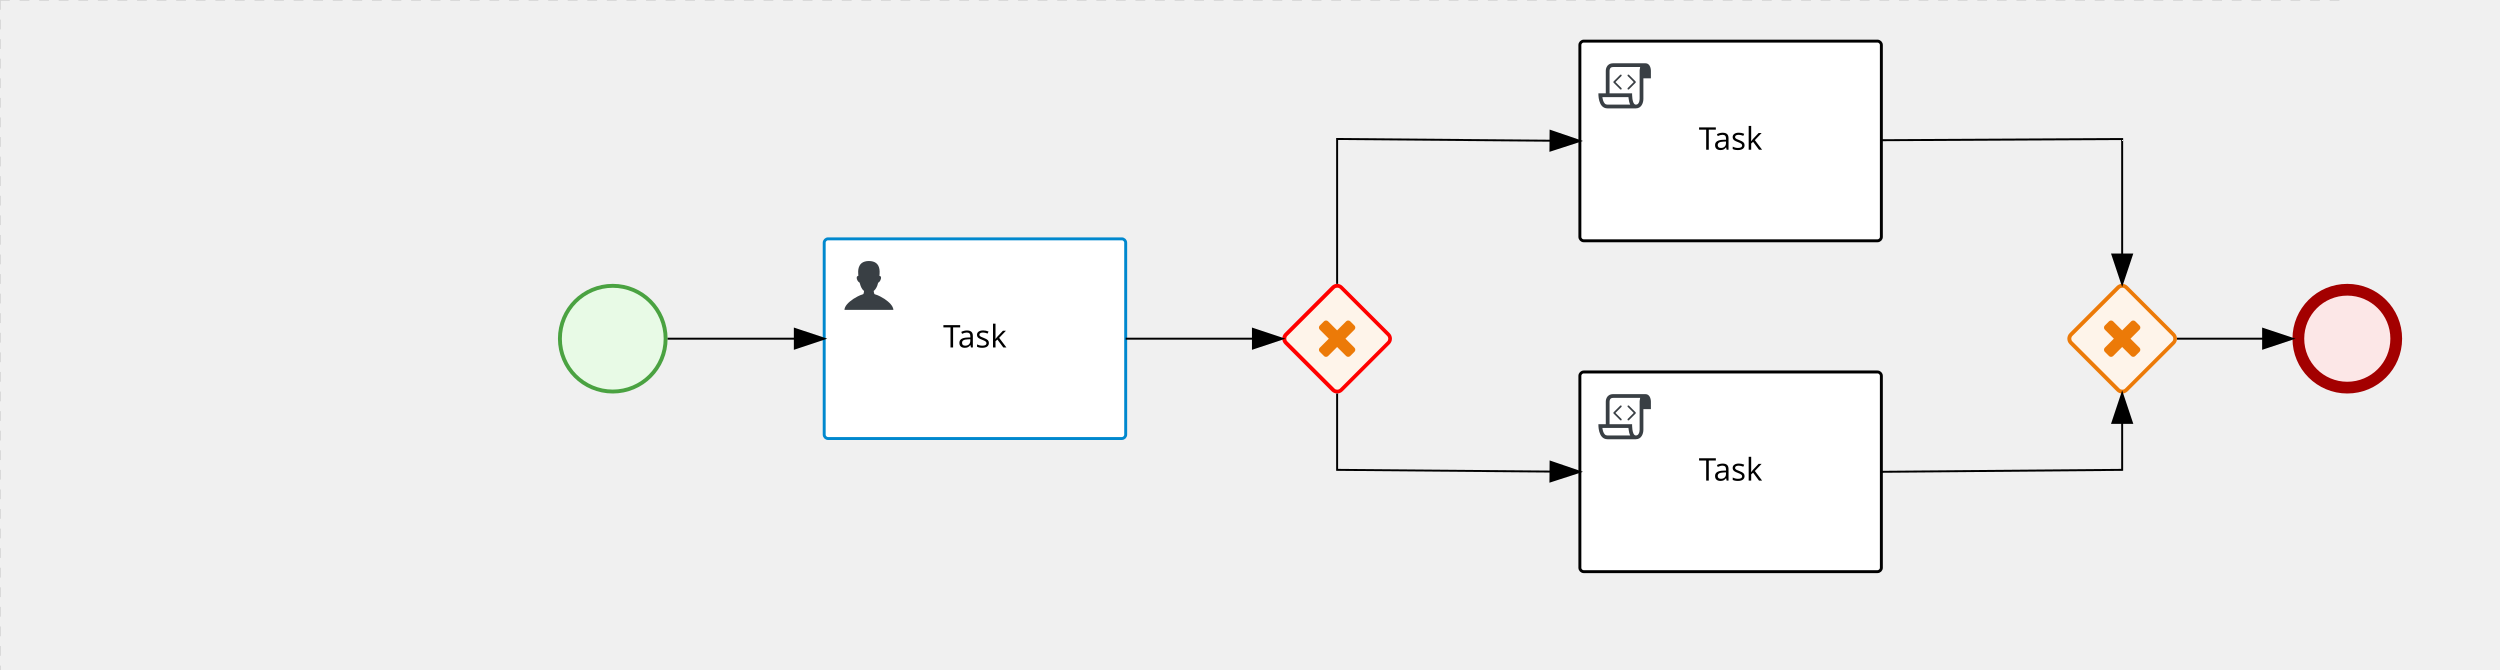
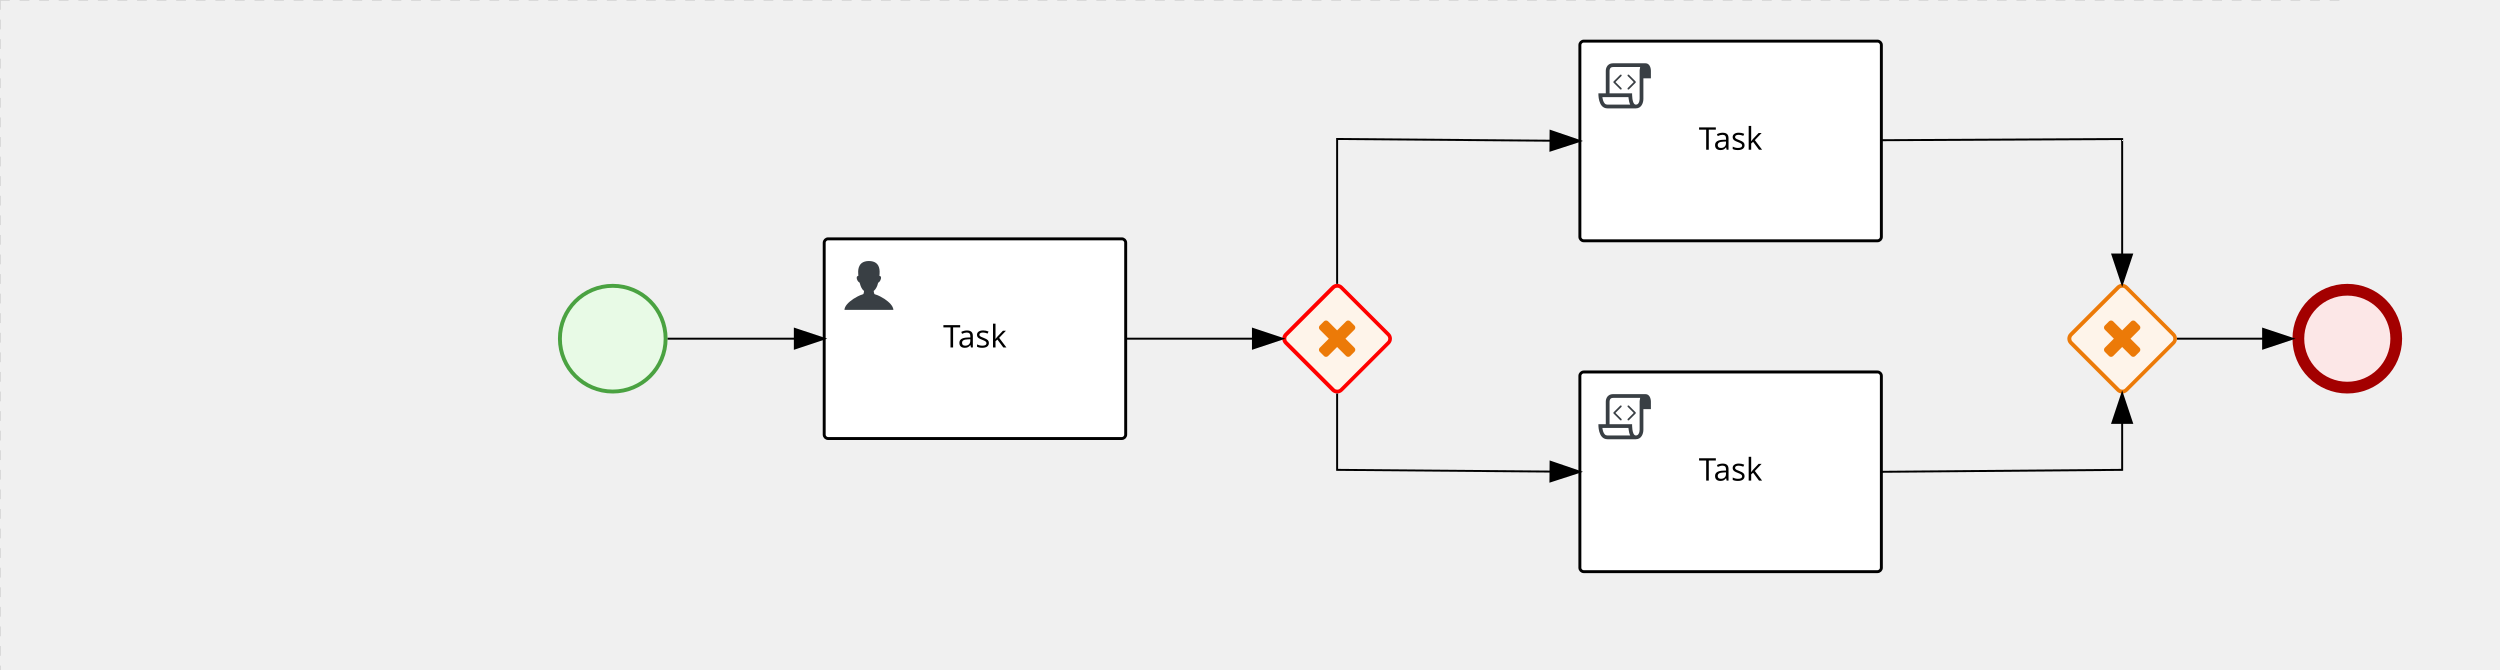
<svg xmlns="http://www.w3.org/2000/svg" version="1.1" width="1277" height="342" viewBox="0 0 1277 342">
  <defs />
  <g transform="matrix(1,0,0,1,0,0)">
    <g>
      <g>
        <g>
          <path fill="none" stroke="#d3d3d3" paint-order="fill stroke markers" d=" M 0 0 L 1200 0" stroke-miterlimit="10" stroke-opacity="0.8" stroke-dasharray="5" />
        </g>
        <g>
          <path fill="none" stroke="#d3d3d3" paint-order="fill stroke markers" d=" M 0 0 L 0 800" stroke-miterlimit="10" stroke-opacity="0.8" stroke-dasharray="5" />
        </g>
      </g>
      <g id="_B16E0531-6BAD-4BD9-BE8E-BAC9066C0CA8" bpmn2nodeid="_B16E0531-6BAD-4BD9-BE8E-BAC9066C0CA8" transform="matrix(1,0,0,1,285,145)">
        <g>
          <path fill="none" stroke="none" />
        </g>
        <g transform="matrix(0.125,0,0,0.125,0,0)">
          <g transform="matrix(1,0,0,1,0,0)">
            <path fill="#e8fae6" stroke="none" id="_B16E0531-6BAD-4BD9-BE8E-BAC9066C0CA8?shapeType=BACKGROUND" paint-order="stroke fill markers" d=" M 0 0 M 444 224 C 444 263.9 434.2 300.8 414.4 334.5 C 394.7 368.2 368 394.9 334.4 414.5 C 300.8 434.1 263.9 444 224 444 C 184.1 444 147.2 434.2 113.5 414.4 C 79.8 394.7 53.1 368 33.5 334.4 C 13.9 300.8 4 263.9 4 224 C 4 184.1 13.8 147.2 33.6 113.5 C 53.4 79.8 80.1 53.1 113.6 33.5 C 147.1 13.9 184.1 4 224 4 C 263.9 4 300.8 13.8 334.5 33.6 C 368.2 53.4 394.9 80.1 414.5 113.6 C 434.1 147.1 444 184.1 444 224 Z" />
          </g>
          <g>
            <g transform="matrix(1,0,0,1,0,0)">
              <g transform="matrix(1,0,0,1,0,0)">
                <path fill="#4aa241" stroke="none" id="_B16E0531-6BAD-4BD9-BE8E-BAC9066C0CA8?shapeType=BORDER&amp;renderType=FILL" paint-order="stroke fill markers" d=" M 0 0 M 224 0 C 100.3 0 0 100.3 0 224 C 0 347.7 100.3 448 224 448 C 347.7 448 448 347.7 448 224 C 448 100.3 347.7 0 224 0 Z M 0 0 M 224 432 C 109.1 432 16 338.9 16 224 C 16 109.1 109.1 16 224 16 C 338.9 16 432 109.1 432 224 C 432 338.9 338.9 432 224 432 Z" />
              </g>
            </g>
          </g>
        </g>
        <g transform="matrix(1,0,0,1,28,61)" />
      </g>
      <g id="_3488CC6B-54C9-4573-AEAE-C71DB5ADD85A" bpmn2nodeid="_3488CC6B-54C9-4573-AEAE-C71DB5ADD85A" transform="matrix(1,0,0,1,421,122)">
        <g>
          <path fill="none" stroke="none" />
        </g>
        <g transform="matrix(1,0,0,1,0,0)">
          <path fill="#ffffff" stroke="none" id="_3488CC6B-54C9-4573-AEAE-C71DB5ADD85A?shapeType=BACKGROUND" paint-order="stroke fill markers" d=" M 2 0 L 152 0 L 152 0 A 2 2 0 0 1 154 2 L 154 100 L 154 100 A 2 2 0 0 1 152 102 L 2 102 L 2 102 A 2 2 0 0 1 0 100 L 0 2 L 0 2 A 2 2 0 0 1 2 0 Z" />
        </g>
        <g transform="matrix(1,0,0,1,0,0)">
-           <path fill="none" stroke="rgb(0,136,206)" id="_3488CC6B-54C9-4573-AEAE-C71DB5ADD85A?shapeType=BORDER&amp;renderType=STROKE" paint-order="fill stroke markers" d=" M 2 0 L 152 0 L 152 0 A 2 2 0 0 1 154 2 L 154 100 L 154 100 A 2 2 0 0 1 152 102 L 2 102 L 2 102 A 2 2 0 0 1 0 100 L 0 2 L 0 2 A 2 2 0 0 1 2 0 Z" stroke-miterlimit="10" stroke-width="1.5" stroke-dasharray="" />
+           <path fill="none" stroke="rgb(0,0,0)" id="_3488CC6B-54C9-4573-AEAE-C71DB5ADD85A?shapeType=BORDER&amp;renderType=STROKE" paint-order="fill stroke markers" d=" M 2 0 L 152 0 L 152 0 A 2 2 0 0 1 154 2 L 154 100 L 154 100 A 2 2 0 0 1 152 102 L 2 102 L 2 102 A 2 2 0 0 1 0 100 L 0 2 L 0 2 A 2 2 0 0 1 2 0 Z" stroke-miterlimit="10" stroke-width="1.5" stroke-dasharray="" />
        </g>
        <g>
          <g transform="matrix(0.06,0,0,0.06,9.4,9.4)">
            <g transform="matrix(1,0,0,1,0,0)">
              <path fill="#393f44" stroke="none" id="_3488CC6B-54C9-4573-AEAE-C71DB5ADD85Aundefined" paint-order="stroke fill markers" d=" M 0 0 M 16 445.21 C 16 440.869 18.784 431.129 22.001 424.217 C 35.768 394.64 77.283 359.28 129 333.084 C 144.516 325.224 157.347 319.964 167.807 317.174 C 171.932 316.074 175.729 314.414 176.525 313.363 C 178.894 310.234 180.914 302.908 181.727 294.5 L 182.5 286.5 L 178.507 283.455 C 166.303 274.146 154.284 251.678 148.04 226.5 C 145.611 216.707 145.056 215.462 142.984 215.158 C 141.703 214.97 138.083 212.243 134.939 209.099 C 123.233 197.393 116.891 177.376 121.44 166.49 C 123.002 162.751 128.155 159.01 131.75 159.004 C 134.448 159 134.471 158.603 132.914 138.788 C 130.927 113.496 134.279 92.265 143.132 74.076 C 152.232 55.38 167.569 42.882 189.049 36.66 C 210.203 30.532 237.797 30.532 258.951 36.66 C 300.042 48.563 318.958 83.806 314.955 141 C 314.32 150.075 313.624 157.788 313.409 158.14 C 313.194 158.493 314.575 159.073 316.479 159.43 C 328.929 161.766 330.986 177.018 321.496 196.621 C 316.903 206.109 309.357 214.508 304.817 215.185 C 303.023 215.453 302.293 217.146 299.943 226.5 C 296.659 239.567 294.474 245.305 287.948 257.995 C 282.491 268.606 273.035 281.109 268.108 284.229 L 264.871 286.278 L 265.518 292.889 C 266.345 301.33 268.639 309.871 270.877 312.837 C 272.067 314.415 275.002 315.79 280.063 317.139 C 291.069 320.075 303.617 325.274 321 334.102 C 369.815 358.891 410.848 393.758 425.032 422.5 C 429.07 430.682 432 440.232 432 445.21 L 432 448 L 224 448 L 16 448 L 16 445.21 Z" />
            </g>
          </g>
        </g>
        <g transform="matrix(1,0,0,1,4.04,13.68)">
          <g transform="matrix(0.04,0,0,0.04,63.36,69.12)">
            <g transform="matrix(1,0,0,1,0,0)">
              <path fill="none" stroke="none" />
            </g>
            <g transform="matrix(1,0,0,1,0,0)">
              <path fill="none" stroke="none" />
            </g>
          </g>
        </g>
        <g transform="matrix(1,0,0,1,60.75,43.5)">
          <text fill="#000000" stroke="none" font-family="Open Sans" font-size="12pt" font-style="normal" font-weight="normal" text-decoration="normal" x="16.25" y="12" text-anchor="middle" dominant-baseline="alphabetic">Task</text>
        </g>
      </g>
      <g id="_F3CA0ABA-FD7F-415A-B807-816FF23F39E7" bpmn2nodeid="_F3CA0ABA-FD7F-415A-B807-816FF23F39E7" transform="matrix(1,0,0,1,655,145)">
        <g>
          <path fill="none" stroke="none" />
        </g>
        <g transform="matrix(0.125,0,0,0.125,0,0)">
          <g transform="matrix(1,0,0,1,0,0)">
            <path fill="#fef4ea" stroke="none" id="_F3CA0ABA-FD7F-415A-B807-816FF23F39E7?shapeType=BACKGROUND" paint-order="stroke fill markers" d=" M 0 0 M 224.4 4.3 C 216.4 4.3 208.4 7.3 202.3 13.4 L 13.5 202.2 C 1.3 214.4 1.3 234.2 13.5 246.4 L 202.2 435.1 C 208.3 441.2 216.4 444.2 224.3 444.2 C 232.2 444.2 240.3 441.2 246.4 435.1 L 435.1 246.4 C 447.3 234.2 447.3 214.4 435.1 202.2 L 246.5 13.4 C 240.4 7.3 232.4 4.3 224.4 4.3 L 224.4 4.3 Z" />
          </g>
          <g>
            <g transform="matrix(1,0,0,1,0,0)">
              <g transform="matrix(1,0,0,1,0,0)">
                <path fill="rgb(255,0,0)" stroke="none" id="_F3CA0ABA-FD7F-415A-B807-816FF23F39E7?shapeType=BORDER&amp;renderType=FILL" paint-order="stroke fill markers" d=" M 0 0 M 20.8 212.7 L 213.3 20.2 C 219.6 13.9 229.7 13.9 235.9 20.2 L 428.4 212.7 C 434.7 219 434.7 229.1 428.4 235.3 L 235.9 427.8 C 229.6 434.1 219.5 434.1 213.3 427.8 L 20.8 235.3 C 14.5 229.1 14.5 218.9 20.8 212.7 L 20.8 212.7 Z M 0 0 M 0 224 C 0 232.1 3.1 240.3 9.3 246.5 L 201.5 438.7 C 213.9 451.1 234.1 451.1 246.5 438.7 L 438.7 246.5 C 444.9 240.3 448 232.1 448 224 C 448 215.9 444.9 207.7 438.7 201.5 L 246.5 9.3 C 234.1 -3.1 213.9 -3.1 201.5 9.3 L 9.3 201.5 C 3.1 207.7 0 215.9 0 224 L 0 224 Z" />
              </g>
            </g>
          </g>
          <g>
            <g transform="matrix(1,0,0,1,0,0)">
              <g transform="matrix(1,0,0,1,0,0)">
                <path fill="#ec7a08" stroke="none" id="_F3CA0ABA-FD7F-415A-B807-816FF23F39E7undefined" paint-order="stroke fill markers" d=" M 0 0 M 298.2 269.2 C 298.2 272.6 297.1 275.3 294.7 277.7 L 277.7 294.7 C 275.3 297.1 272.6 298.2 269.2 298.2 C 265.8 298.2 263.1 297.1 260.7 294.7 L 224 258 L 187.2 294.8 C 184.8 297.2 182.1 298.3 178.7 298.3 C 175.3 298.3 172.6 297.2 170.2 294.8 L 153.2 277.8 C 150.8 275.4 149.7 272.7 149.7 269.3 C 149.7 265.9 150.8 263.2 153.2 260.8 L 190 224 L 153.2 187.2 C 150.8 184.8 149.7 182 149.7 178.7 C 149.7 175.3 150.8 172.5 153.2 170.2 L 170.2 153.2 C 172.6 150.8 175.3 149.7 178.7 149.7 C 182.1 149.7 184.8 150.8 187.2 153.2 L 224 190 L 260.8 153.2 C 263.2 150.8 265.9 149.7 269.3 149.7 C 272.7 149.7 275.4 150.8 277.8 153.2 L 294.8 170.2 C 297.2 172.5 298.3 175.3 298.3 178.7 C 298.3 182 297.2 184.8 294.8 187.2 L 258 224 L 294.8 260.8 C 297.1 263.1 298.2 265.9 298.2 269.2 Z" />
              </g>
            </g>
          </g>
        </g>
        <g transform="matrix(1,0,0,1,28,61)" />
      </g>
      <g id="_94B9FCB8-E47E-4770-9DE4-65247D0C63B0" bpmn2nodeid="_94B9FCB8-E47E-4770-9DE4-65247D0C63B0">
        <g>
          <path fill="none" stroke="#000000" paint-order="fill stroke markers" d=" M 341 173 L 406 173" stroke-miterlimit="10" stroke-dasharray="" />
        </g>
        <g transform="matrix(1,0,0,1,341,173)" />
        <g transform="matrix(6.123233995736766e-17,1,-1,6.123233995736766e-17,421,168)">
          <path fill="#000000" stroke="#000000" paint-order="fill stroke markers" d=" M 10 15 L 0 15 L 5 0 Z" stroke-miterlimit="10" stroke-dasharray="" />
        </g>
        <g transform="matrix(1,0,0,1,341,163)" />
      </g>
      <g id="_8730A65C-6EEF-42D1-A1F2-927EF3B77BA8" bpmn2nodeid="_8730A65C-6EEF-42D1-A1F2-927EF3B77BA8">
        <g>
          <path fill="none" stroke="#000000" paint-order="fill stroke markers" d=" M 575 173 L 640 173" stroke-miterlimit="10" stroke-dasharray="" />
        </g>
        <g transform="matrix(1,0,0,1,575,173)" />
        <g transform="matrix(6.123233995736766e-17,1,-1,6.123233995736766e-17,655,168)">
          <path fill="#000000" stroke="#000000" paint-order="fill stroke markers" d=" M 10 15 L 0 15 L 5 0 Z" stroke-miterlimit="10" stroke-dasharray="" />
        </g>
        <g transform="matrix(1,0,0,1,575,163)" />
      </g>
      <g transform="matrix(1,0,0,1,285,145)" />
      <g transform="matrix(1,0,0,1,421,122)" />
      <g transform="matrix(1,0,0,1,655,145)" />
      <g id="_064DED06-6685-481E-8501-87D9F20008C6" bpmn2nodeid="_064DED06-6685-481E-8501-87D9F20008C6" transform="matrix(1,0,0,1,1056,145)">
        <g>
          <path fill="none" stroke="none" />
        </g>
        <g transform="matrix(0.125,0,0,0.125,0,0)">
          <g transform="matrix(1,0,0,1,0,0)">
            <path fill="#fef4ea" stroke="none" id="_064DED06-6685-481E-8501-87D9F20008C6?shapeType=BACKGROUND" paint-order="stroke fill markers" d=" M 0 0 M 224.4 4.3 C 216.4 4.3 208.4 7.3 202.3 13.4 L 13.5 202.2 C 1.3 214.4 1.3 234.2 13.5 246.4 L 202.2 435.1 C 208.3 441.2 216.4 444.2 224.3 444.2 C 232.2 444.2 240.3 441.2 246.4 435.1 L 435.1 246.4 C 447.3 234.2 447.3 214.4 435.1 202.2 L 246.5 13.4 C 240.4 7.3 232.4 4.3 224.4 4.3 L 224.4 4.3 Z" />
          </g>
          <g>
            <g transform="matrix(1,0,0,1,0,0)">
              <g transform="matrix(1,0,0,1,0,0)">
                <path fill="rgb(236,122,8)" stroke="none" id="_064DED06-6685-481E-8501-87D9F20008C6?shapeType=BORDER&amp;renderType=FILL" paint-order="stroke fill markers" d=" M 0 0 M 20.8 212.7 L 213.3 20.2 C 219.6 13.9 229.7 13.9 235.9 20.2 L 428.4 212.7 C 434.7 219 434.7 229.1 428.4 235.3 L 235.9 427.8 C 229.6 434.1 219.5 434.1 213.3 427.8 L 20.8 235.3 C 14.5 229.1 14.5 218.9 20.8 212.7 L 20.8 212.7 Z M 0 0 M 0 224 C 0 232.1 3.1 240.3 9.3 246.5 L 201.5 438.7 C 213.9 451.1 234.1 451.1 246.5 438.7 L 438.7 246.5 C 444.9 240.3 448 232.1 448 224 C 448 215.9 444.9 207.7 438.7 201.5 L 246.5 9.3 C 234.1 -3.1 213.9 -3.1 201.5 9.3 L 9.3 201.5 C 3.1 207.7 0 215.9 0 224 L 0 224 Z" />
              </g>
            </g>
          </g>
          <g>
            <g transform="matrix(1,0,0,1,0,0)">
              <g transform="matrix(1,0,0,1,0,0)">
                <path fill="#ec7a08" stroke="none" id="_064DED06-6685-481E-8501-87D9F20008C6undefined" paint-order="stroke fill markers" d=" M 0 0 M 298.2 269.2 C 298.2 272.6 297.1 275.3 294.7 277.7 L 277.7 294.7 C 275.3 297.1 272.6 298.2 269.2 298.2 C 265.8 298.2 263.1 297.1 260.7 294.7 L 224 258 L 187.2 294.8 C 184.8 297.2 182.1 298.3 178.7 298.3 C 175.3 298.3 172.6 297.2 170.2 294.8 L 153.2 277.8 C 150.8 275.4 149.7 272.7 149.7 269.3 C 149.7 265.9 150.8 263.2 153.2 260.8 L 190 224 L 153.2 187.2 C 150.8 184.8 149.7 182 149.7 178.7 C 149.7 175.3 150.8 172.5 153.2 170.2 L 170.2 153.2 C 172.6 150.8 175.3 149.7 178.7 149.7 C 182.1 149.7 184.8 150.8 187.2 153.2 L 224 190 L 260.8 153.2 C 263.2 150.8 265.9 149.7 269.3 149.7 C 272.7 149.7 275.4 150.8 277.8 153.2 L 294.8 170.2 C 297.2 172.5 298.3 175.3 298.3 178.7 C 298.3 182 297.2 184.8 294.8 187.2 L 258 224 L 294.8 260.8 C 297.1 263.1 298.2 265.9 298.2 269.2 Z" />
              </g>
            </g>
          </g>
        </g>
        <g transform="matrix(1,0,0,1,28,61)" />
      </g>
      <g transform="matrix(1,0,0,1,1056,145)" />
      <g id="_8E5857BF-8042-40F7-8B92-0F995D340C83" bpmn2nodeid="_8E5857BF-8042-40F7-8B92-0F995D340C83" transform="matrix(1,0,0,1,1171,145)">
        <g>
          <path fill="none" stroke="none" />
        </g>
        <g transform="matrix(0.125,0,0,0.125,0,0)">
          <g transform="matrix(1,0,0,1,0,0)">
            <path fill="#fce7e7" stroke="none" id="_8E5857BF-8042-40F7-8B92-0F995D340C83?shapeType=BACKGROUND" paint-order="stroke fill markers" d=" M 0 0 M 444 224 C 444 263.9 434.2 300.8 414.4 334.5 C 394.7 368.2 368 394.9 334.4 414.5 C 300.8 434.1 263.9 444 224 444 C 184.1 444 147.2 434.2 113.5 414.4 C 79.8 394.7 53.1 368 33.5 334.4 C 13.9 300.8 4 263.9 4 224 C 4 184.1 13.8 147.2 33.6 113.5 C 53.4 79.8 80.1 53.1 113.6 33.5 C 147.1 13.9 184.1 4 224 4 C 263.9 4 300.8 13.8 334.5 33.6 C 368.2 53.4 394.9 80.1 414.5 113.6 C 434.1 147.1 444 184.1 444 224 Z" />
          </g>
          <g>
            <g transform="matrix(1,0,0,1,0,0)">
              <g transform="matrix(1,0,0,1,0,0)">
                <path fill="rgb(163,0,0)" stroke="none" id="_8E5857BF-8042-40F7-8B92-0F995D340C83?shapeType=BORDER&amp;renderType=FILL" paint-order="stroke fill markers" d=" M 0 0 M 224 0 C 100.3 0 0 100.3 0 224 C 0 347.7 100.3 448 224 448 C 347.7 448 448 347.7 448 224 C 448 100.3 347.7 0 224 0 Z M 0 0 M 224 400 C 126.8 400 48 321.2 48 224 C 48 126.8 126.8 48 224 48 C 321.2 48 400 126.8 400 224 C 400 321.2 321.2 400 224 400 Z" />
              </g>
            </g>
          </g>
        </g>
        <g transform="matrix(1,0,0,1,28,61)" />
      </g>
      <g id="_B1AA394A-5BA2-48FD-B063-DD875115773B" bpmn2nodeid="_B1AA394A-5BA2-48FD-B063-DD875115773B">
        <g>
          <path fill="none" stroke="#000000" paint-order="fill stroke markers" d=" M 1112 173 L 1156 173" stroke-miterlimit="10" stroke-dasharray="" />
        </g>
        <g transform="matrix(1,0,0,1,1112,173)" />
        <g transform="matrix(6.123233995736766e-17,1,-1,6.123233995736766e-17,1171,168)">
          <path fill="#000000" stroke="#000000" paint-order="fill stroke markers" d=" M 10 15 L 0 15 L 5 0 Z" stroke-miterlimit="10" stroke-dasharray="" />
        </g>
        <g transform="matrix(1,0,0,1,1112,163)" />
      </g>
      <g transform="matrix(1,0,0,1,1171,145)" />
      <g id="_DA23A57D-292D-4261-BDF8-081614D1EF1C" bpmn2nodeid="_DA23A57D-292D-4261-BDF8-081614D1EF1C" transform="matrix(1,0,0,1,807,21)">
        <g>
          <path fill="none" stroke="none" />
        </g>
        <g transform="matrix(1,0,0,1,0,0)">
          <path fill="#ffffff" stroke="none" id="_DA23A57D-292D-4261-BDF8-081614D1EF1C?shapeType=BACKGROUND" paint-order="stroke fill markers" d=" M 2 0 L 152 0 L 152 0 A 2 2 0 0 1 154 2 L 154 100 L 154 100 A 2 2 0 0 1 152 102 L 2 102 L 2 102 A 2 2 0 0 1 0 100 L 0 2 L 0 2 A 2 2 0 0 1 2 0 Z" />
        </g>
        <g transform="matrix(1,0,0,1,0,0)">
          <path fill="none" stroke="rgb(0,0,0)" id="_DA23A57D-292D-4261-BDF8-081614D1EF1C?shapeType=BORDER&amp;renderType=STROKE" paint-order="fill stroke markers" d=" M 2 0 L 152 0 L 152 0 A 2 2 0 0 1 154 2 L 154 100 L 154 100 A 2 2 0 0 1 152 102 L 2 102 L 2 102 A 2 2 0 0 1 0 100 L 0 2 L 0 2 A 2 2 0 0 1 2 0 Z" stroke-miterlimit="10" stroke-width="1.5" stroke-dasharray="" />
        </g>
        <g>
          <g transform="matrix(0.06,0,0,0.06,9.4,9.4)">
            <g transform="matrix(1,0,0,1,0,0)">
              <path fill="#393f44" stroke="none" id="_DA23A57D-292D-4261-BDF8-081614D1EF1Cundefined" paint-order="stroke fill markers" d=" M 0 0 M 197.3 130.2 C 194.4 127.3 189.6 127.3 186.7 130.2 L 130.2 186.7 C 127.3 189.6 127.3 194.4 130.2 197.3 L 186.7 253.8 C 188.1 255.3 190.1 256 192 256 C 193.9 256 195.9 255.3 197.3 253.7 C 200.2 250.8 200.2 246 197.3 243.1 L 146.2 192 L 197.3 140.8 C 200.2 137.9 200.2 133.1 197.3 130.2 Z" />
            </g>
            <g transform="matrix(1,0,0,1,0,0)">
              <path fill="#393f44" stroke="none" id="_DA23A57D-292D-4261-BDF8-081614D1EF1Cundefined" paint-order="stroke fill markers" d=" M 0 0 M 261.3 130.2 C 258.4 127.3 253.6 127.3 250.7 130.2 C 247.8 133.1 247.8 137.9 250.7 140.8 L 301.8 191.9 L 250.7 243 C 247.8 245.9 247.8 250.7 250.7 253.6 C 252.1 255.3 254.1 256 256 256 C 257.9 256 259.9 255.3 261.3 253.8 L 317.8 197.3 C 320.7 194.4 320.7 189.6 317.8 186.7 L 261.3 130.2 Z" />
            </g>
            <g transform="matrix(1,0,0,1,0,0)">
              <path fill="#393f44" stroke="none" id="_DA23A57D-292D-4261-BDF8-081614D1EF1Cundefined" paint-order="stroke fill markers" d=" M 0 0 M 400 32 C 400 32 152.8 32 128 32 C 62 32 64 96 64 96 L 64 288 L 1 288 C 1 288 -4 416 78 416 L 320 416 C 368 416 384 368 384 336 C 384 314.2 384 224.4 384 160 L 448 160 L 448 96 C 448 96 449 32 400 32 Z M 0 0 M 78 383.9 C 68.5 383.9 61.6 381.1 55.5 374.9 C 43.4 362.4 37.5 339.6 34.9 320 L 256.9 320 C 257.1 322.7 257.3 325.4 257.6 328.2 C 260 351.6 264.7 370.1 271.9 383.9 L 78 383.9 L 78 383.9 Z M 0 0 M 352 336 C 352 345.9 349.6 360.3 342.9 371 C 337.2 380.1 330.4 384 320 384 C 285 384 288 288 288 288 L 96 288 L 96 96 L 96 95.9 L 96 95.1 C 96 90.6 97.6 78.3 104.7 71.2 C 106.5 69.4 111.9 64 128 64 L 356.5 64 C 354.4 72.8 352.8 81.8 352.2 89.9 C 352.2 90.5 352.1 91.1 352.1 91.7 C 352.1 92 352.1 92.3 352.1 92.6 C 352 94.8 352 96 352 96 L 352 160 L 352 336 Z" />
            </g>
          </g>
        </g>
        <g transform="matrix(1,0,0,1,60.75,43.5)">
          <text fill="#000000" stroke="none" font-family="Open Sans" font-size="12pt" font-style="normal" font-weight="normal" text-decoration="normal" x="16.25" y="12" text-anchor="middle" dominant-baseline="alphabetic">Task</text>
        </g>
      </g>
      <g id="_B3260A64-C5E4-41A7-A069-48479F90C2F2" bpmn2nodeid="_B3260A64-C5E4-41A7-A069-48479F90C2F2">
        <g>
          <path fill="none" stroke="rgb(0,0,0)" paint-order="fill stroke markers" d=" M 683 145 L 683 71 L 792 71.879" stroke-miterlimit="10" stroke-dasharray="" />
        </g>
        <g transform="matrix(1,0,0,1,683,145)" />
        <g transform="matrix(-0.008064254,0.9999675,-0.9999675,-0.008064254,807.0403,67.00016)">
          <path fill="rgb(0,0,0)" stroke="rgb(0,0,0)" paint-order="fill stroke markers" d=" M 10 15 L 0 15 L 5 0 Z" stroke-miterlimit="10" stroke-dasharray="" />
        </g>
        <g transform="matrix(1,0,0,1,693,108)" />
      </g>
      <g id="_75D33130-4238-4B2F-84E7-005CF52F6ADD" bpmn2nodeid="_75D33130-4238-4B2F-84E7-005CF52F6ADD">
        <g>
          <path fill="none" stroke="rgb(0,0,0)" paint-order="fill stroke markers" d=" M 961 71.619 L 1084 71.011 L 1084 130" stroke-miterlimit="10" stroke-dasharray="" />
        </g>
        <g transform="matrix(1,0,0,1,961,71.61933)" />
        <g transform="matrix(-1,1.2246467991473532e-16,-1.2246467991473532e-16,-1,1089,145)">
          <path fill="rgb(0,0,0)" stroke="rgb(0,0,0)" paint-order="fill stroke markers" d=" M 10 15 L 0 15 L 5 0 Z" stroke-miterlimit="10" stroke-dasharray="" />
        </g>
        <g transform="matrix(1,0,0,1,961.0494,61.31541)" />
      </g>
      <g transform="matrix(1,0,0,1,807,21)" />
      <g id="_DA13472C-13AB-4461-A236-4D4EA6D9F3DA" bpmn2nodeid="_DA13472C-13AB-4461-A236-4D4EA6D9F3DA" transform="matrix(1,0,0,1,807,190)">
        <g>
          <path fill="none" stroke="none" />
        </g>
        <g transform="matrix(1,0,0,1,0,0)">
          <path fill="#ffffff" stroke="none" id="_DA13472C-13AB-4461-A236-4D4EA6D9F3DA?shapeType=BACKGROUND" paint-order="stroke fill markers" d=" M 2 0 L 152 0 L 152 0 A 2 2 0 0 1 154 2 L 154 100 L 154 100 A 2 2 0 0 1 152 102 L 2 102 L 2 102 A 2 2 0 0 1 0 100 L 0 2 L 0 2 A 2 2 0 0 1 2 0 Z" />
        </g>
        <g transform="matrix(1,0,0,1,0,0)">
          <path fill="none" stroke="rgb(0,0,0)" id="_DA13472C-13AB-4461-A236-4D4EA6D9F3DA?shapeType=BORDER&amp;renderType=STROKE" paint-order="fill stroke markers" d=" M 2 0 L 152 0 L 152 0 A 2 2 0 0 1 154 2 L 154 100 L 154 100 A 2 2 0 0 1 152 102 L 2 102 L 2 102 A 2 2 0 0 1 0 100 L 0 2 L 0 2 A 2 2 0 0 1 2 0 Z" stroke-miterlimit="10" stroke-width="1.5" stroke-dasharray="" />
        </g>
        <g>
          <g transform="matrix(0.06,0,0,0.06,9.4,9.4)">
            <g transform="matrix(1,0,0,1,0,0)">
              <path fill="#393f44" stroke="none" id="_DA13472C-13AB-4461-A236-4D4EA6D9F3DAundefined" paint-order="stroke fill markers" d=" M 0 0 M 197.3 130.2 C 194.4 127.3 189.6 127.3 186.7 130.2 L 130.2 186.7 C 127.3 189.6 127.3 194.4 130.2 197.3 L 186.7 253.8 C 188.1 255.3 190.1 256 192 256 C 193.9 256 195.9 255.3 197.3 253.7 C 200.2 250.8 200.2 246 197.3 243.1 L 146.2 192 L 197.3 140.8 C 200.2 137.9 200.2 133.1 197.3 130.2 Z" />
            </g>
            <g transform="matrix(1,0,0,1,0,0)">
              <path fill="#393f44" stroke="none" id="_DA13472C-13AB-4461-A236-4D4EA6D9F3DAundefined" paint-order="stroke fill markers" d=" M 0 0 M 261.3 130.2 C 258.4 127.3 253.6 127.3 250.7 130.2 C 247.8 133.1 247.8 137.9 250.7 140.8 L 301.8 191.9 L 250.7 243 C 247.8 245.9 247.8 250.7 250.7 253.6 C 252.1 255.3 254.1 256 256 256 C 257.9 256 259.9 255.3 261.3 253.8 L 317.8 197.3 C 320.7 194.4 320.7 189.6 317.8 186.7 L 261.3 130.2 Z" />
            </g>
            <g transform="matrix(1,0,0,1,0,0)">
              <path fill="#393f44" stroke="none" id="_DA13472C-13AB-4461-A236-4D4EA6D9F3DAundefined" paint-order="stroke fill markers" d=" M 0 0 M 400 32 C 400 32 152.8 32 128 32 C 62 32 64 96 64 96 L 64 288 L 1 288 C 1 288 -4 416 78 416 L 320 416 C 368 416 384 368 384 336 C 384 314.2 384 224.4 384 160 L 448 160 L 448 96 C 448 96 449 32 400 32 Z M 0 0 M 78 383.9 C 68.5 383.9 61.6 381.1 55.5 374.9 C 43.4 362.4 37.5 339.6 34.9 320 L 256.9 320 C 257.1 322.7 257.3 325.4 257.6 328.2 C 260 351.6 264.7 370.1 271.9 383.9 L 78 383.9 L 78 383.9 Z M 0 0 M 352 336 C 352 345.9 349.6 360.3 342.9 371 C 337.2 380.1 330.4 384 320 384 C 285 384 288 288 288 288 L 96 288 L 96 96 L 96 95.9 L 96 95.1 C 96 90.6 97.6 78.3 104.7 71.2 C 106.5 69.4 111.9 64 128 64 L 356.5 64 C 354.4 72.8 352.8 81.8 352.2 89.9 C 352.2 90.5 352.1 91.1 352.1 91.7 C 352.1 92 352.1 92.3 352.1 92.6 C 352 94.8 352 96 352 96 L 352 160 L 352 336 Z" />
            </g>
          </g>
        </g>
        <g transform="matrix(1,0,0,1,60.75,43.5)">
          <text fill="#000000" stroke="none" font-family="Open Sans" font-size="12pt" font-style="normal" font-weight="normal" text-decoration="normal" x="16.25" y="12" text-anchor="middle" dominant-baseline="alphabetic">Task</text>
        </g>
      </g>
      <g id="_8FA2D625-3C9B-4AC2-A2D6-A7E696A66CD9" bpmn2nodeid="_8FA2D625-3C9B-4AC2-A2D6-A7E696A66CD9">
        <g>
          <path fill="none" stroke="rgb(0,0,0)" paint-order="fill stroke markers" d=" M 683 201 L 683 240 L 792 240.879" stroke-miterlimit="10" stroke-dasharray="" />
        </g>
        <g transform="matrix(1,0,0,1,683,201)" />
        <g transform="matrix(-0.008064254,0.9999675,-0.9999675,-0.008064254,807.0403,236.0002)">
          <path fill="rgb(0,0,0)" stroke="rgb(0,0,0)" paint-order="fill stroke markers" d=" M 10 15 L 0 15 L 5 0 Z" stroke-miterlimit="10" stroke-dasharray="" />
        </g>
        <g transform="matrix(1,0,0,1,693,220.5)" />
      </g>
      <g id="_B3ABA7A4-F8EE-4FCA-A724-17798C591CCE" bpmn2nodeid="_B3ABA7A4-F8EE-4FCA-A724-17798C591CCE">
        <g>
          <path fill="none" stroke="rgb(0,0,0)" paint-order="fill stroke markers" d=" M 961 241 L 1084 240 L 1084 216" stroke-miterlimit="10" stroke-dasharray="" />
        </g>
        <g transform="matrix(1,0,0,1,961,241)" />
        <g transform="matrix(1,0,0,1,1079,201)">
          <path fill="rgb(0,0,0)" stroke="rgb(0,0,0)" paint-order="fill stroke markers" d=" M 10 15 L 0 15 L 5 0 Z" stroke-miterlimit="10" stroke-dasharray="" />
        </g>
        <g transform="matrix(1,0,0,1,961.0813,230.5003)" />
      </g>
      <g transform="matrix(1,0,0,1,807,190)" />
    </g>
  </g>
</svg>
